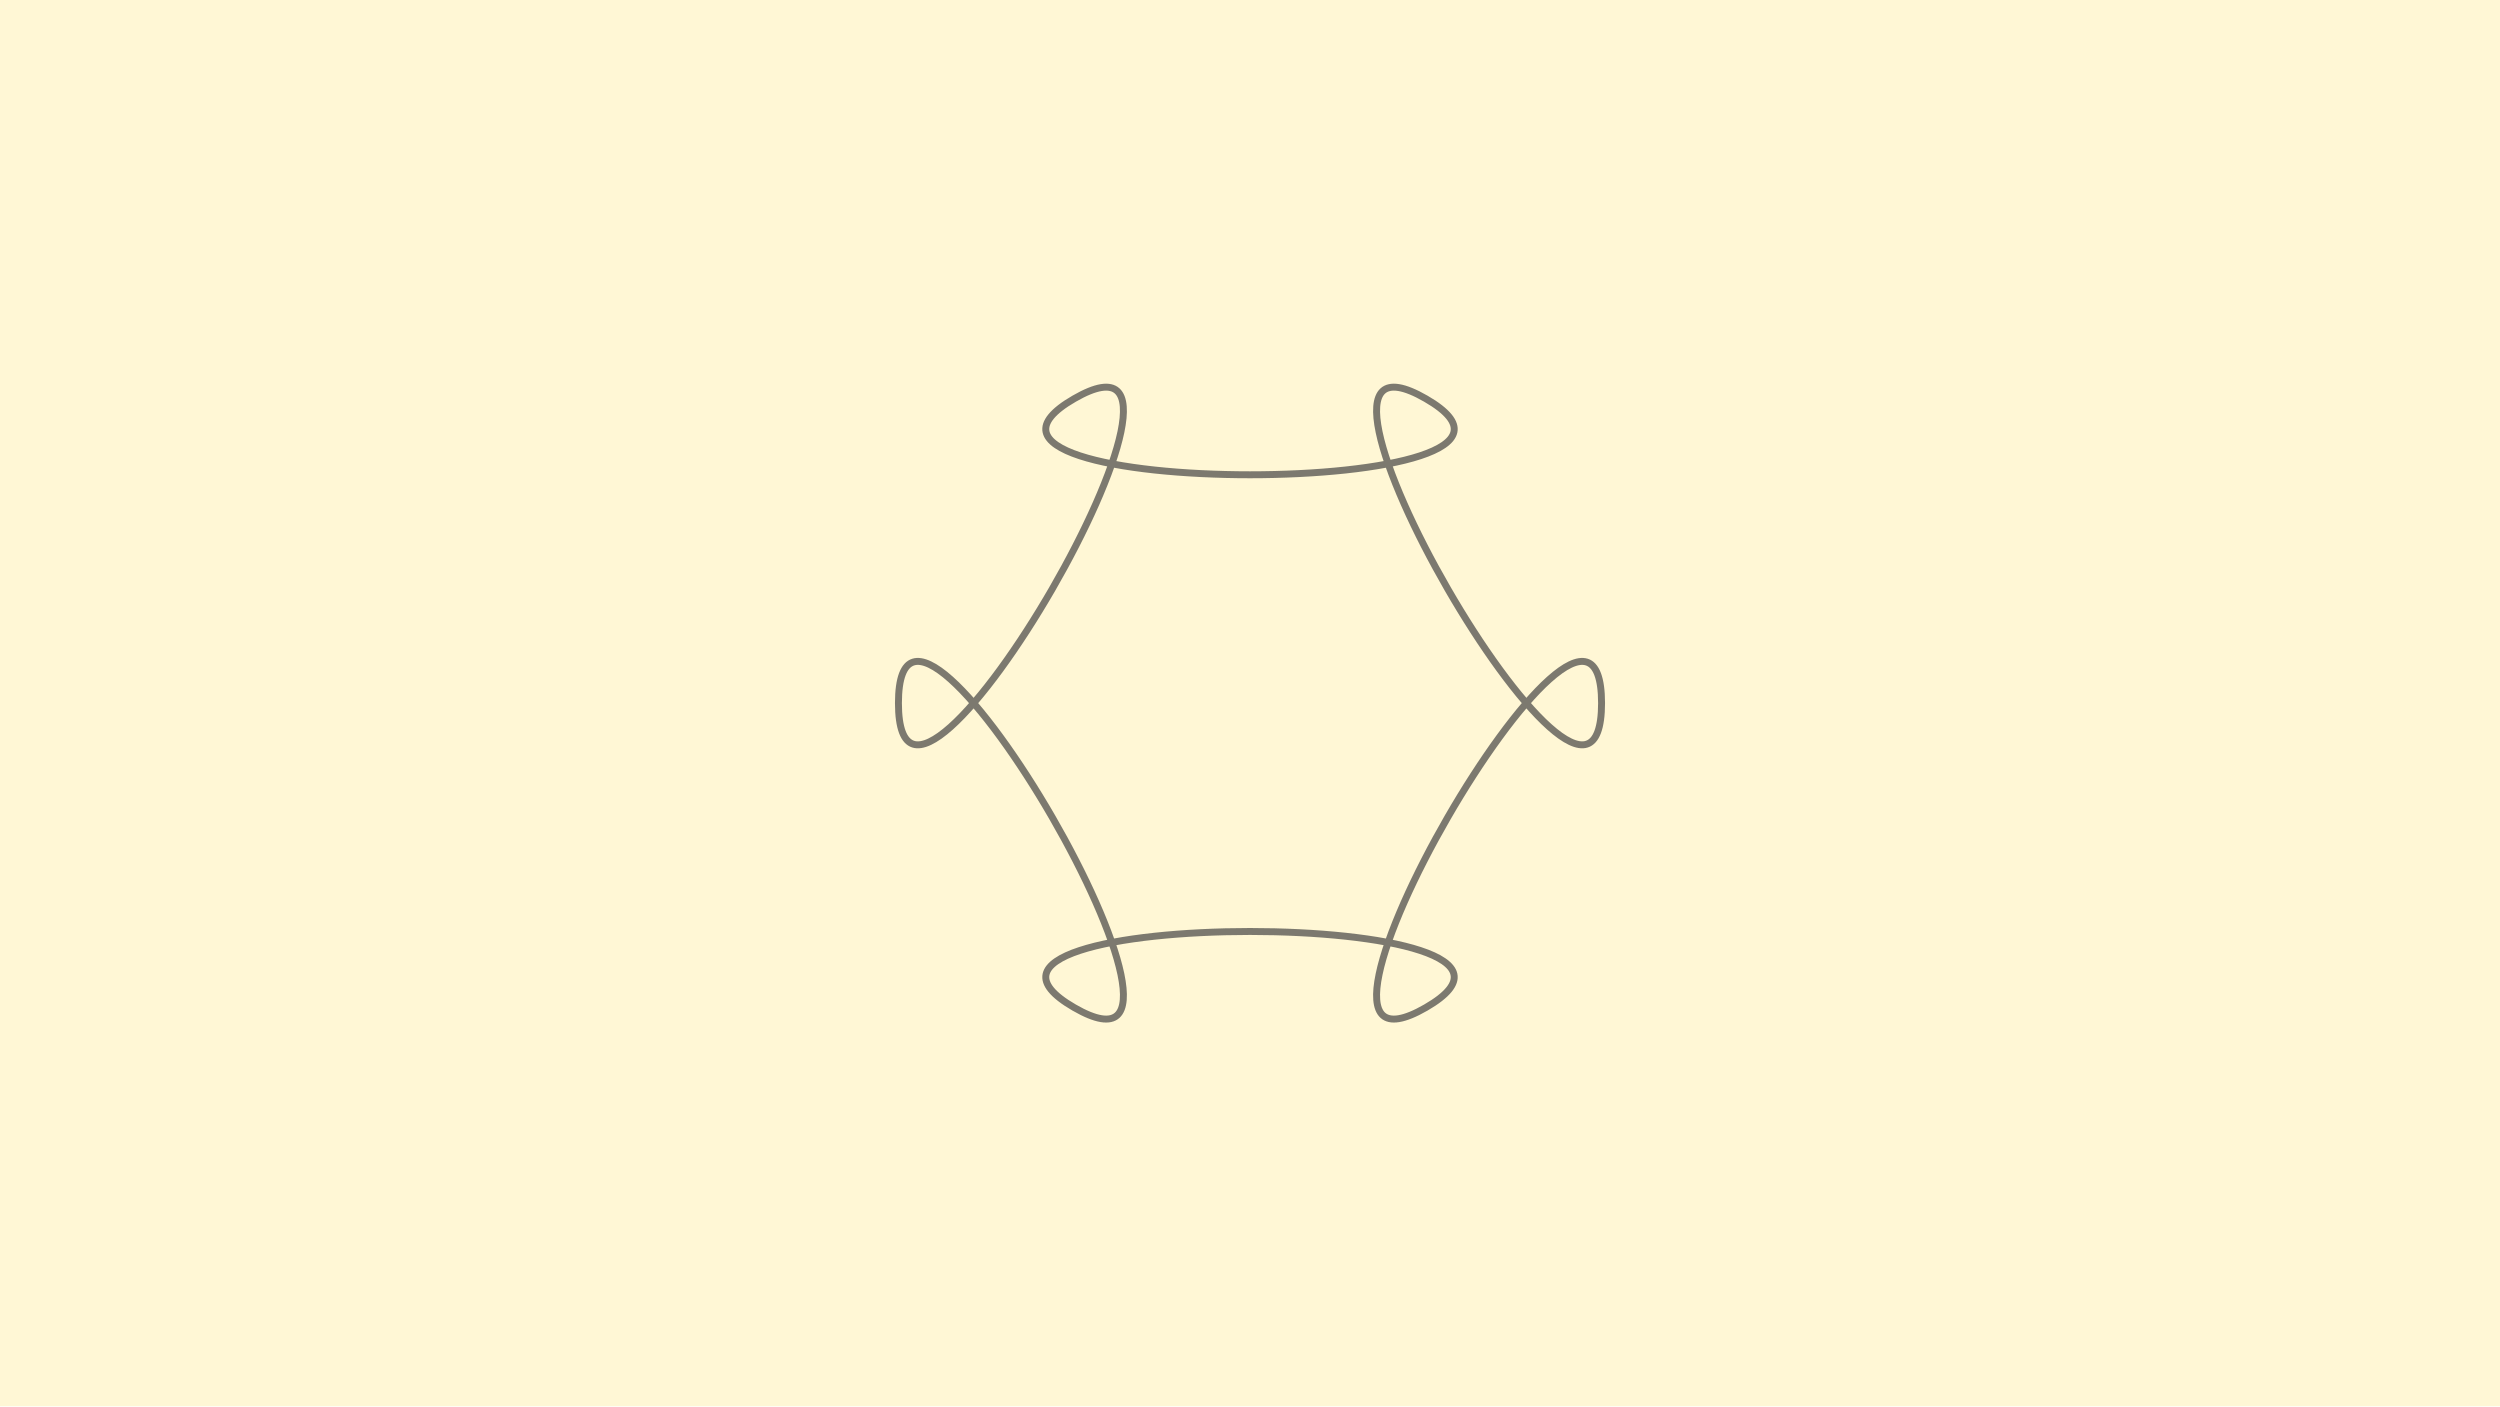
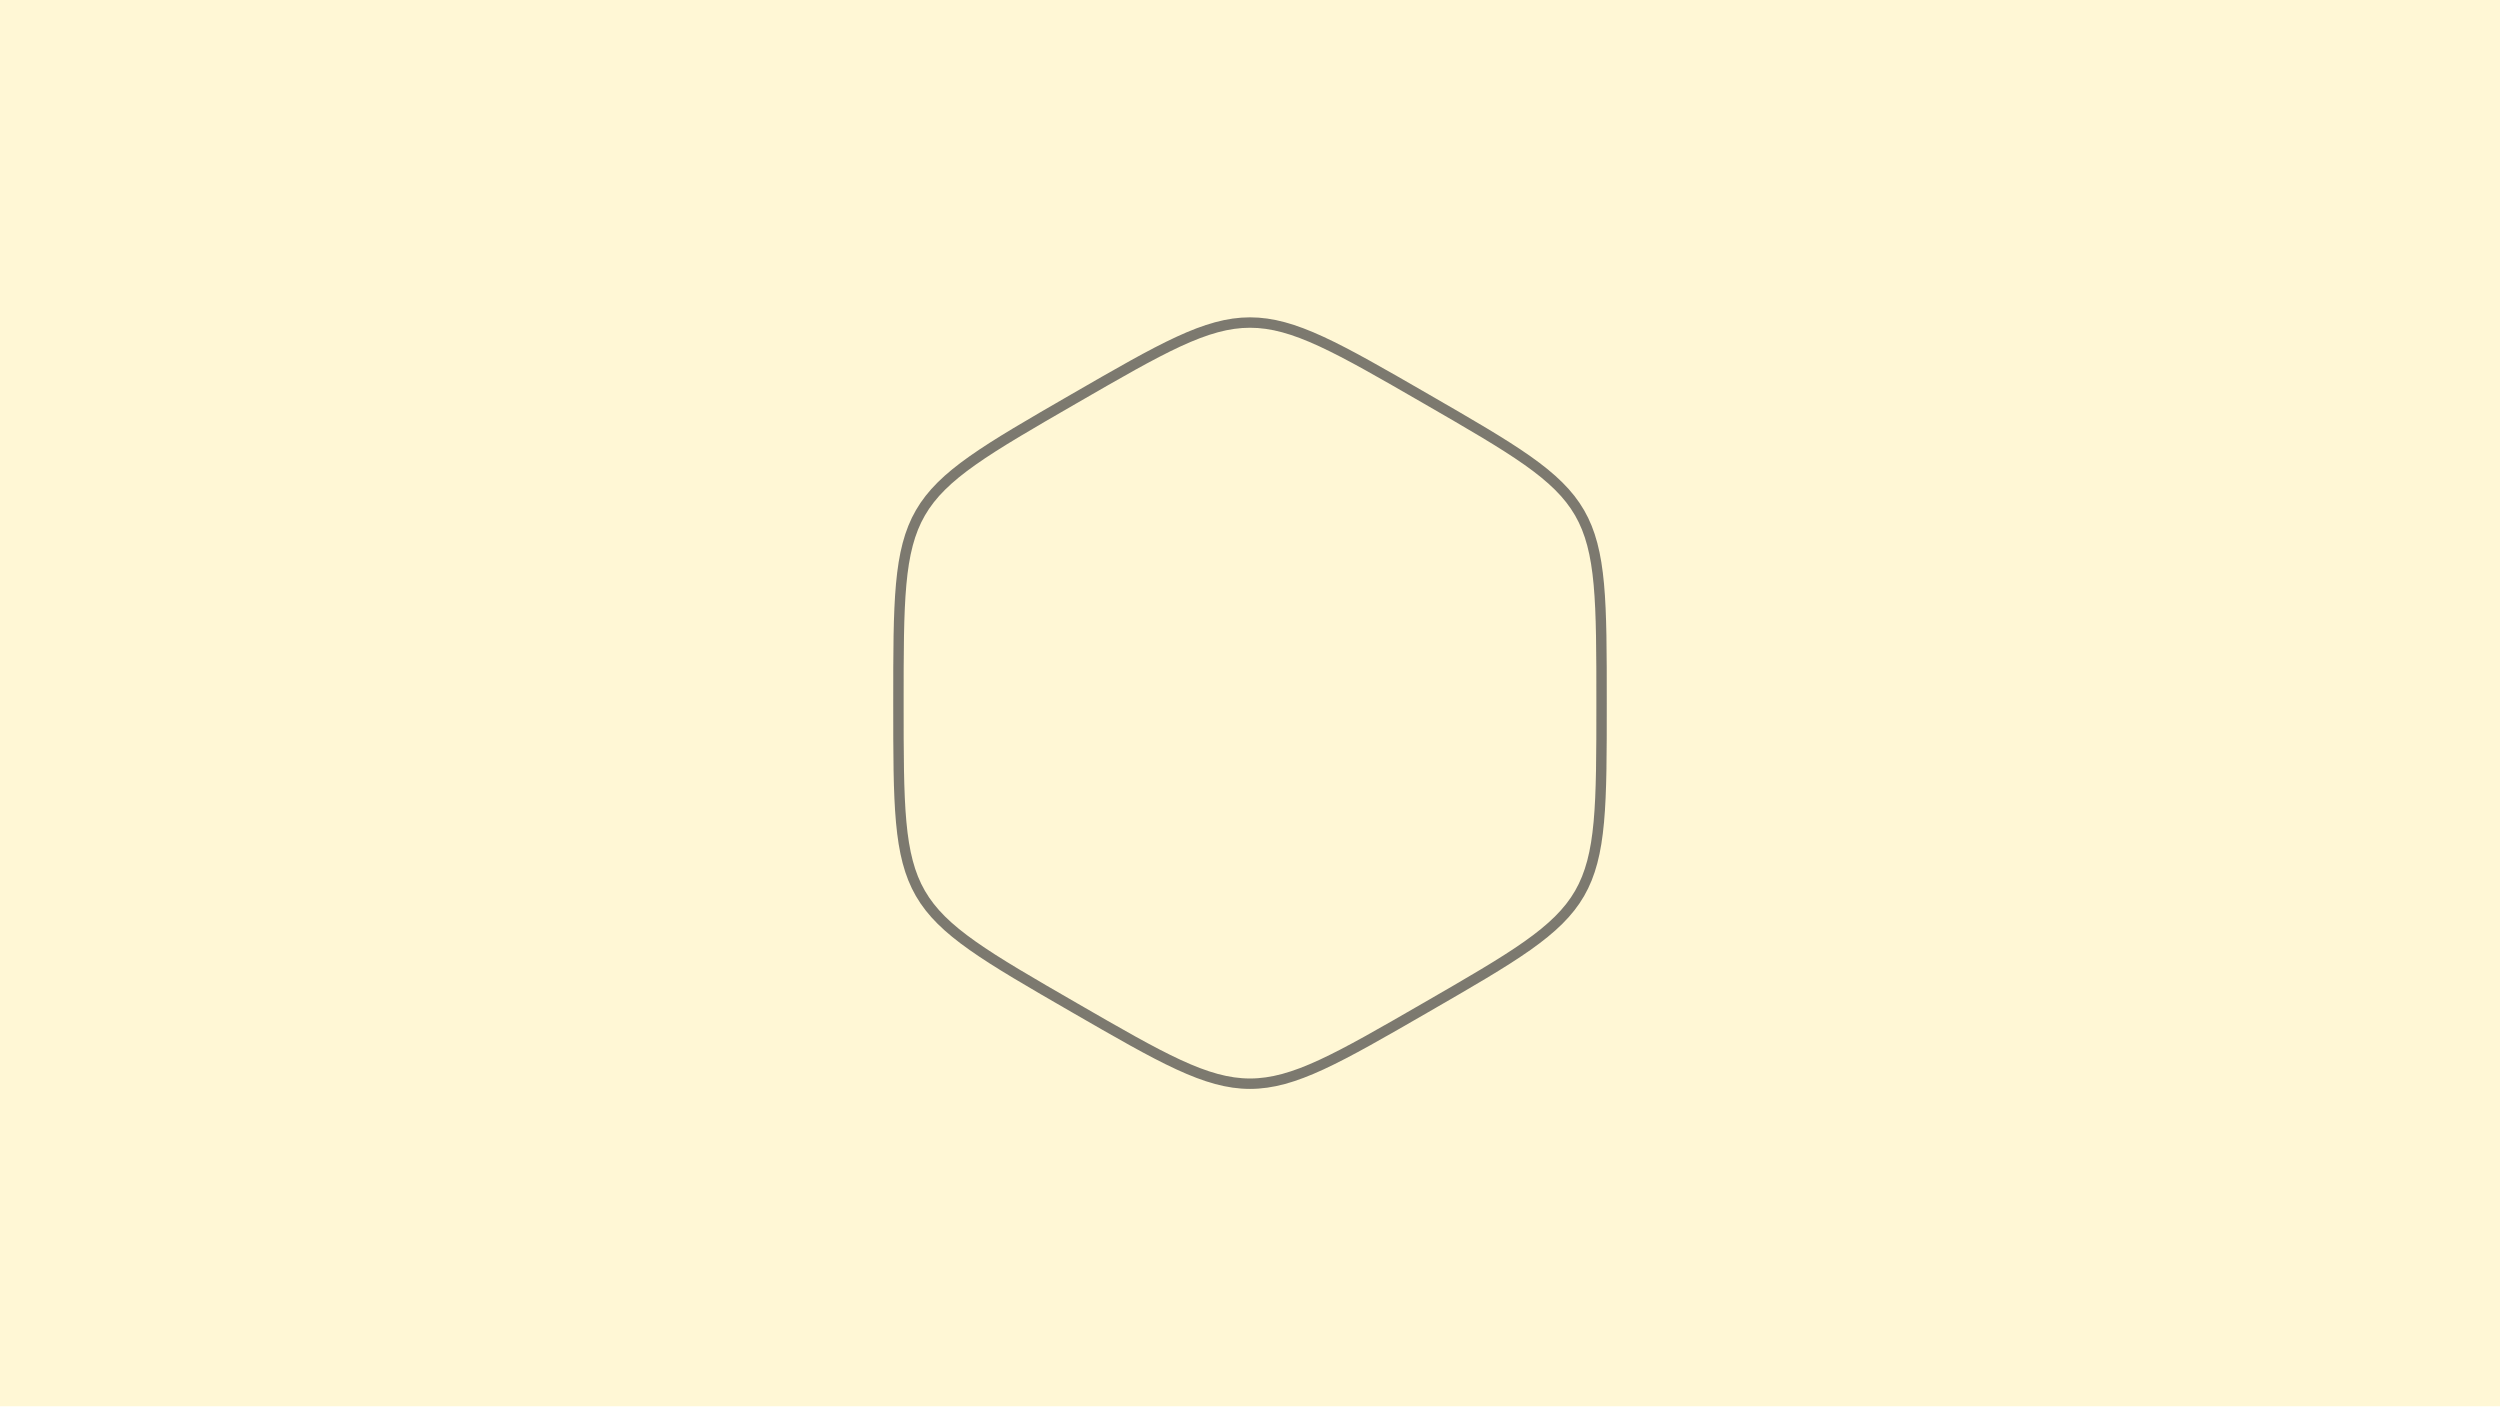
<svg xmlns="http://www.w3.org/2000/svg" width="720" height="405" viewBox="0 0 720 405">
  <path id="background" d="M 0.0 0.0 L 720.0 0.0 L 720.0 405.0 L 0.0 405.0 Z" stroke="none" fill-opacity="1" fill="#fff7d5" />
  <g id="camera" transform="translate(360, 202.5) scale(1, -1) rotate(0.0) translate(0.0, 0.0)">
-     <g id="7e2d773b" class="materialsolid" stroke-width="2.0" stroke-opacity="0.686" stroke="#404040" stroke-linejoin="round" stroke-linecap="round" fill="none">
-       <path id="bd8db5a" class="curveentity2" fill-rule="evenodd" transform="translate(0.0, 0.0) rotate(0.0) scale(1, 1)" d="M 50.625 87.685 C 101.25 58.457,-101.25 58.457,-50.625 87.685 C -0 116.913,-101.25 -58.457,-101.25 0.0 C -101.25 58.457,0 -116.913,-50.625 -87.685 C -101.25 -58.457,101.25 -58.457,50.625 -87.685 C -0 -116.913,101.25 58.457,101.25 0.0 C 101.25 -58.457,-0 116.913,50.625 87.685 Z " />
+     <g id="7e2d773b" class="materialsolid" stroke-width="3" stroke-opacity="0.686" stroke="#404040" stroke-linejoin="round" stroke-linecap="round" fill="none">
+       <path id="bd8db5a" class="curveentity2" fill-rule="evenodd" transform="translate(0.0, 0.0) rotate(0.0) scale(1, 1)" d="M 50.625 87.685 C -0 116.913,-0 116.913,-50.625 87.685 C -101.25 58.457,-101.25 58.457,-101.25 0.0 C -101.25 -58.457,-101.25 -58.457,-50.625 -87.685 C 0 -116.913,-0 -116.913,50.625 -87.685 C 101.25 -58.457,101.25 -58.457,101.25 0.0 C 101.25 58.457,101.25 58.457,50.625 87.685 Z " />
    </g>
  </g>
</svg>
